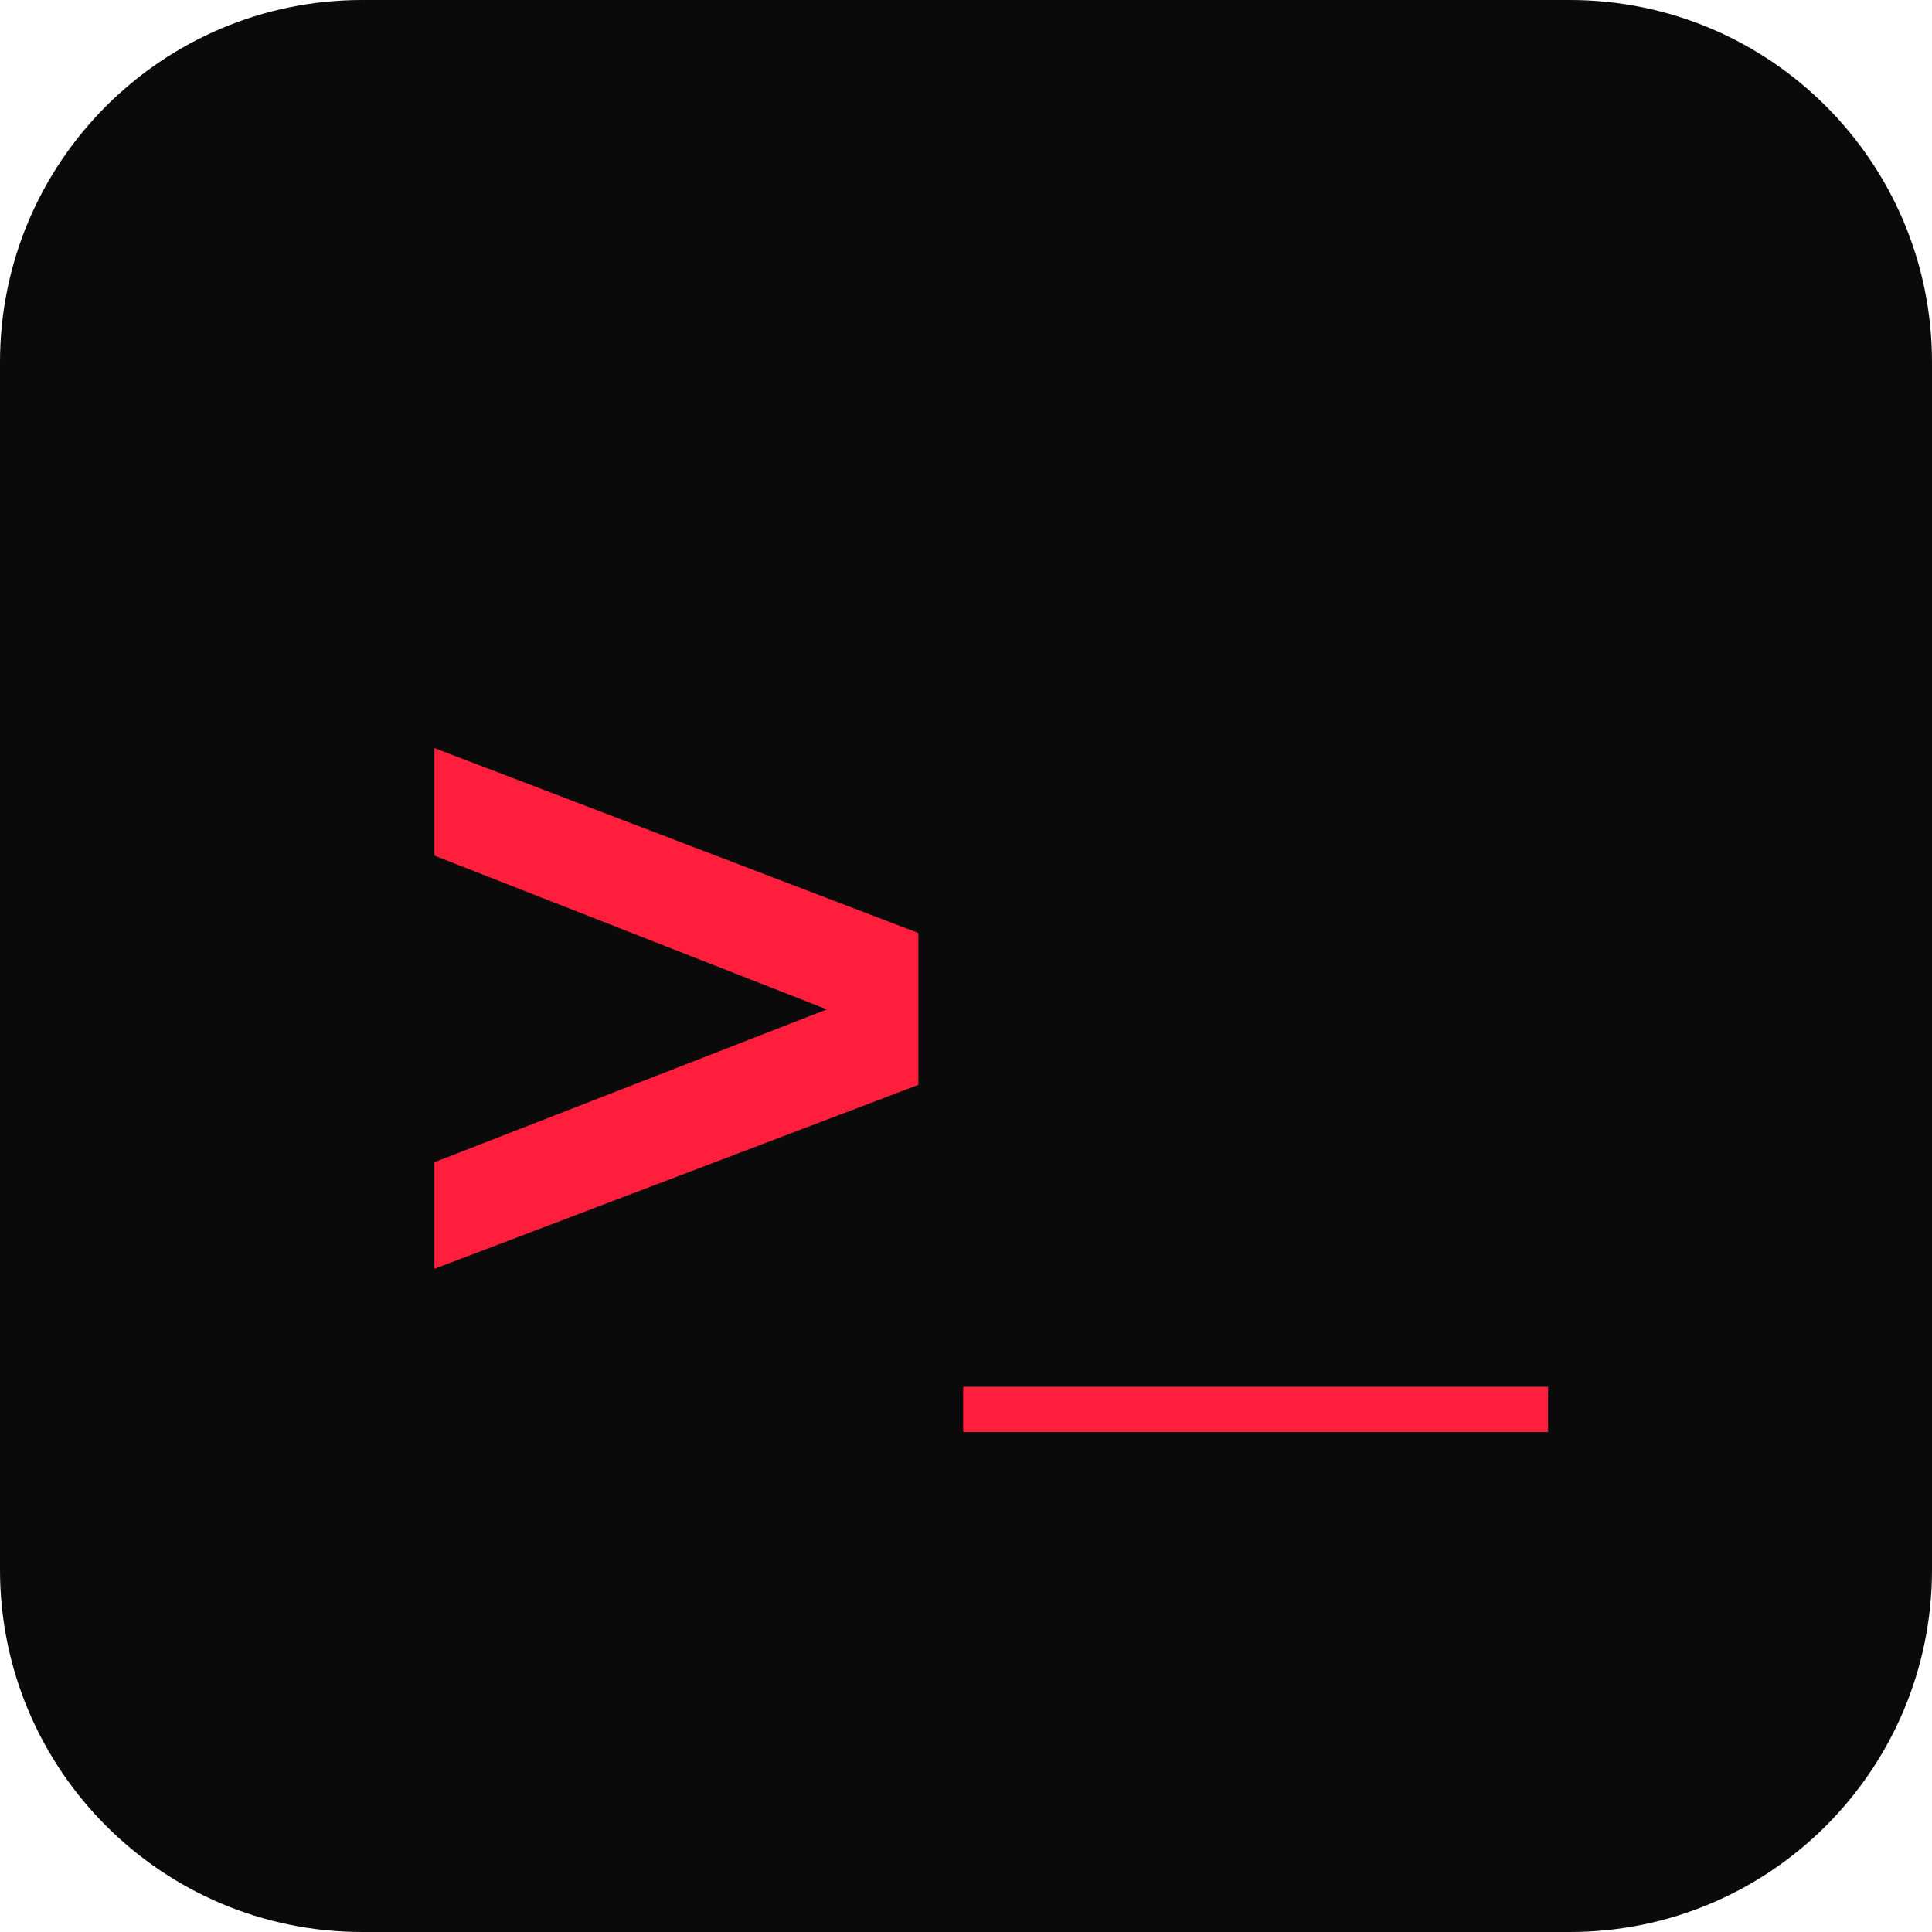
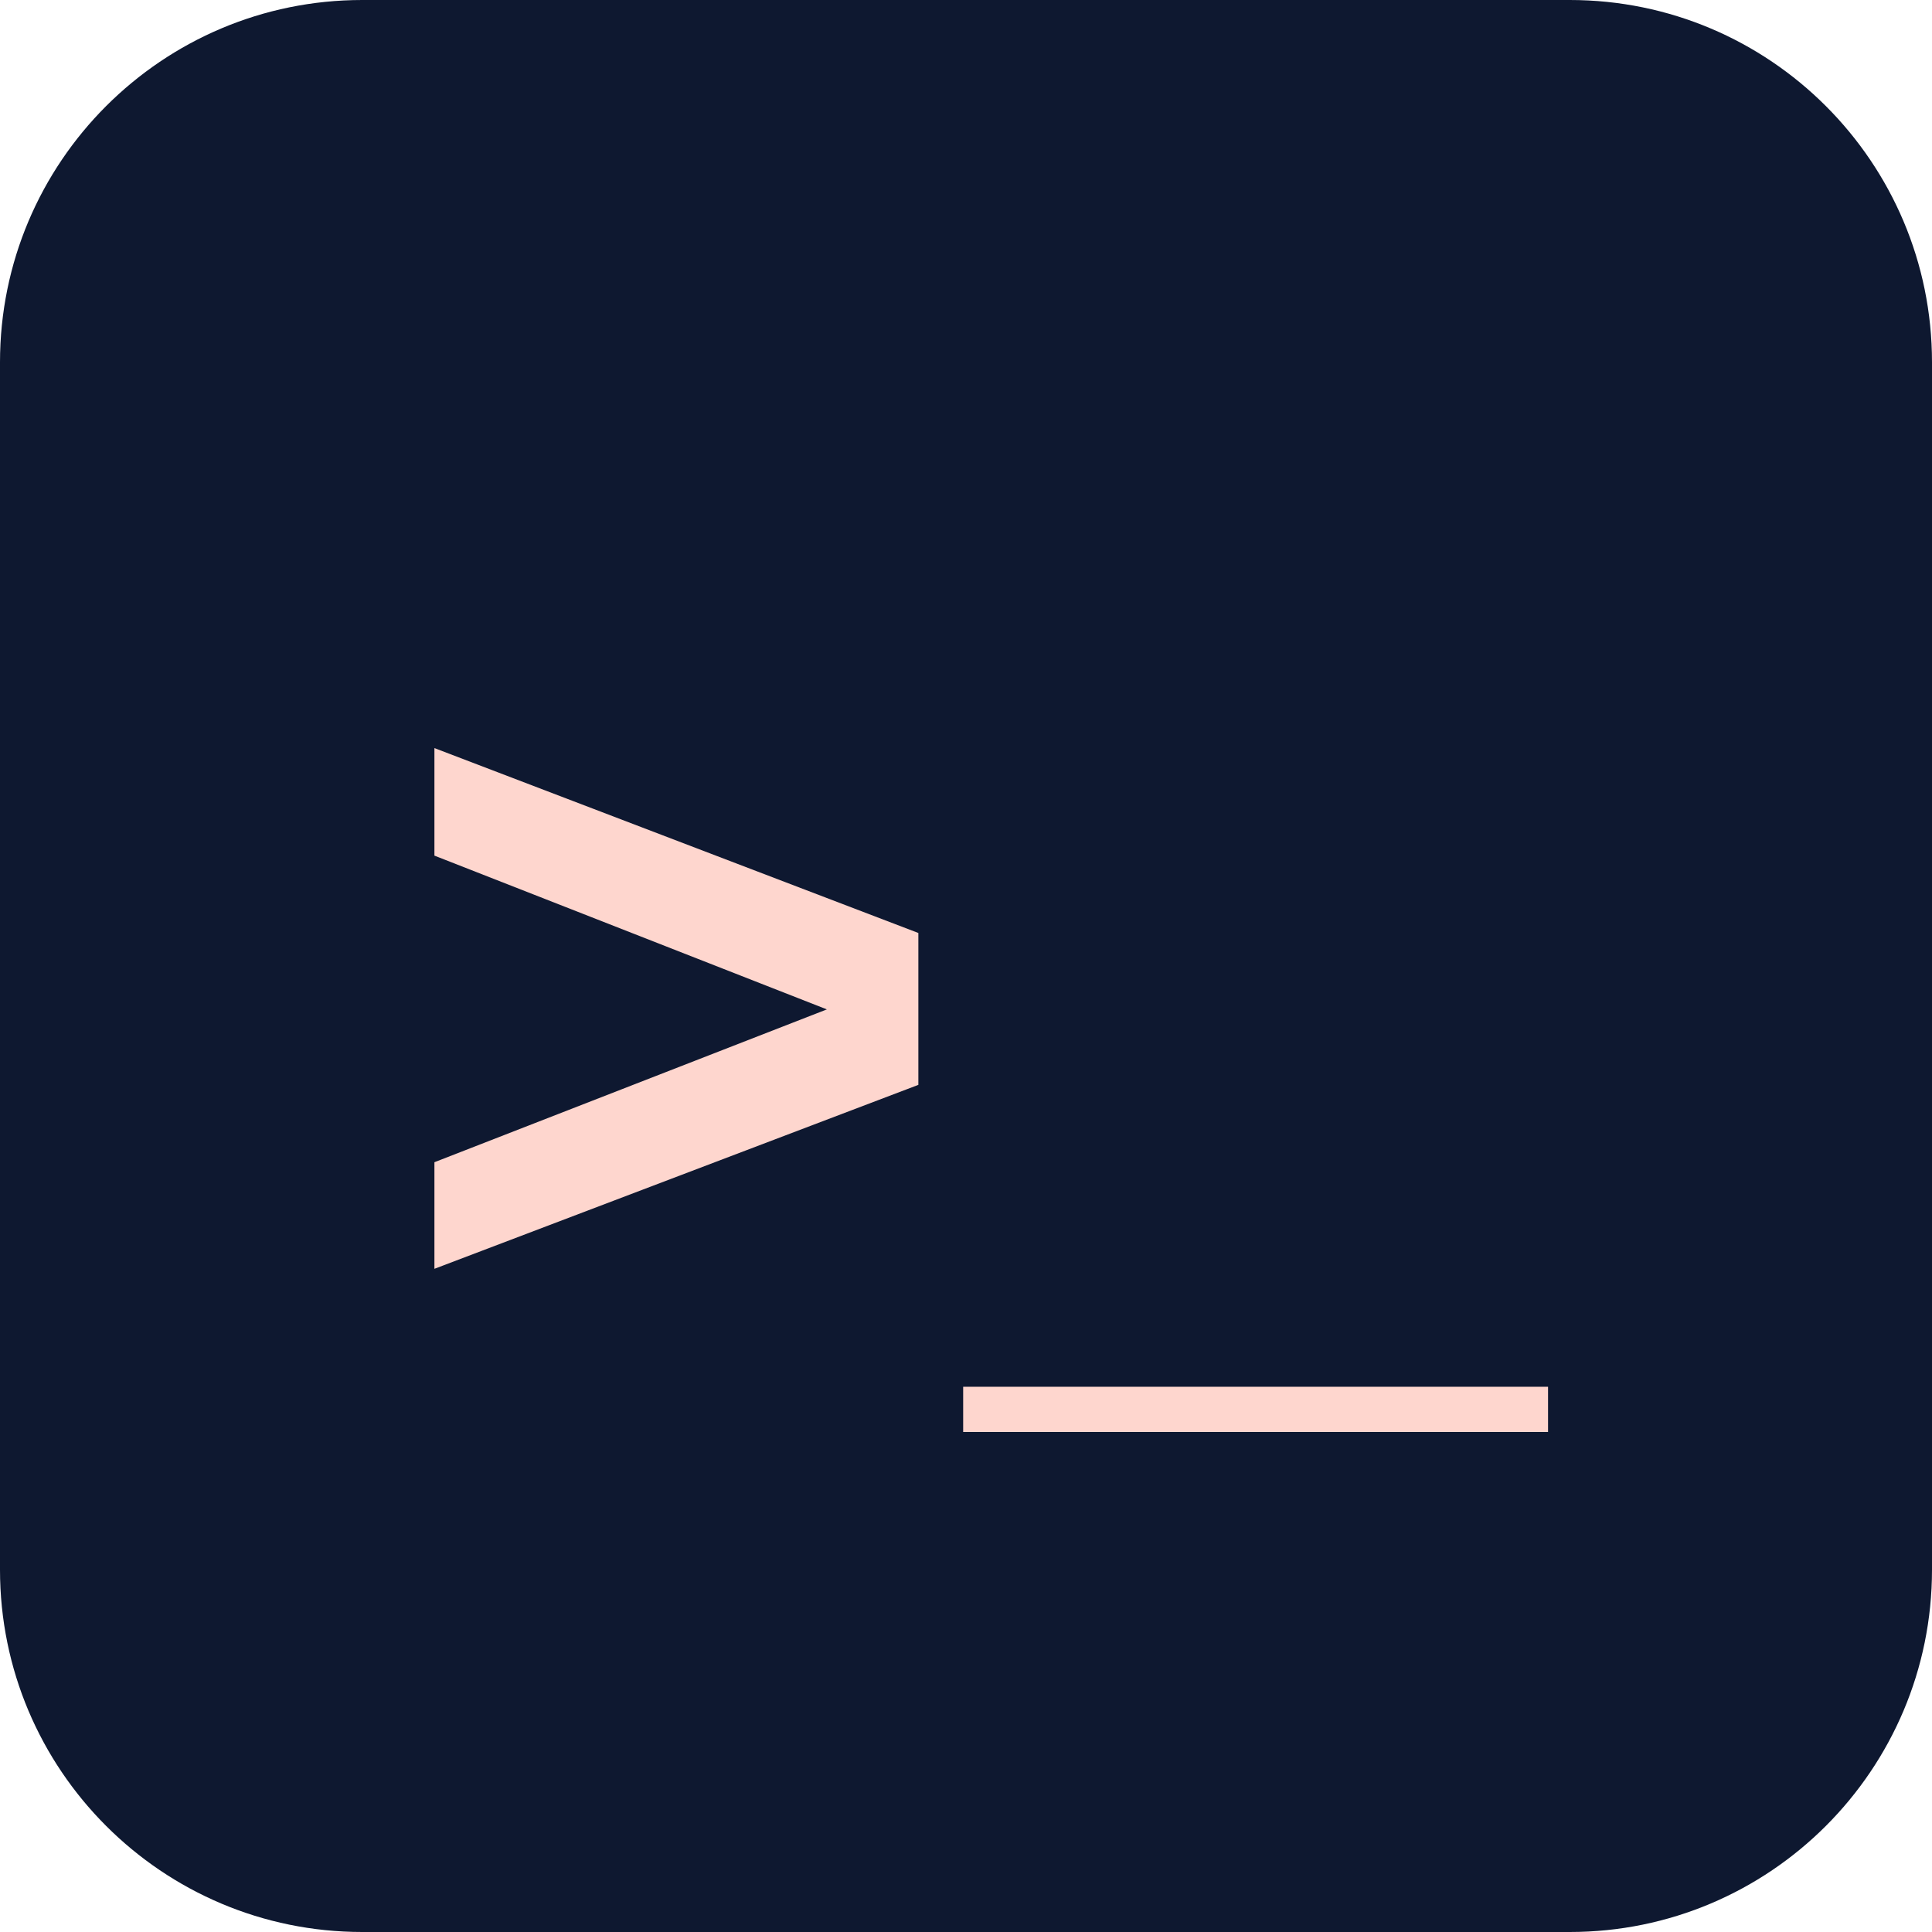
<svg xmlns="http://www.w3.org/2000/svg" viewBox="0 0 32 32" width="32" height="32">
-   <rect width="32" height="32" rx="6" fill="#0a0a0a" />
-   <text x="16" y="22" font-family="'Courier New', monospace" font-size="16" font-weight="700" fill="#ff1f3d" text-anchor="middle">&gt;_</text>
+   <rect width="32" height="32" rx="6" fill="#0e1830" />
+   <text x="16" y="22" font-family="'Courier New', monospace" font-size="16" font-weight="700" fill="#fed6ce" text-anchor="middle">&gt;_</text>
</svg>
